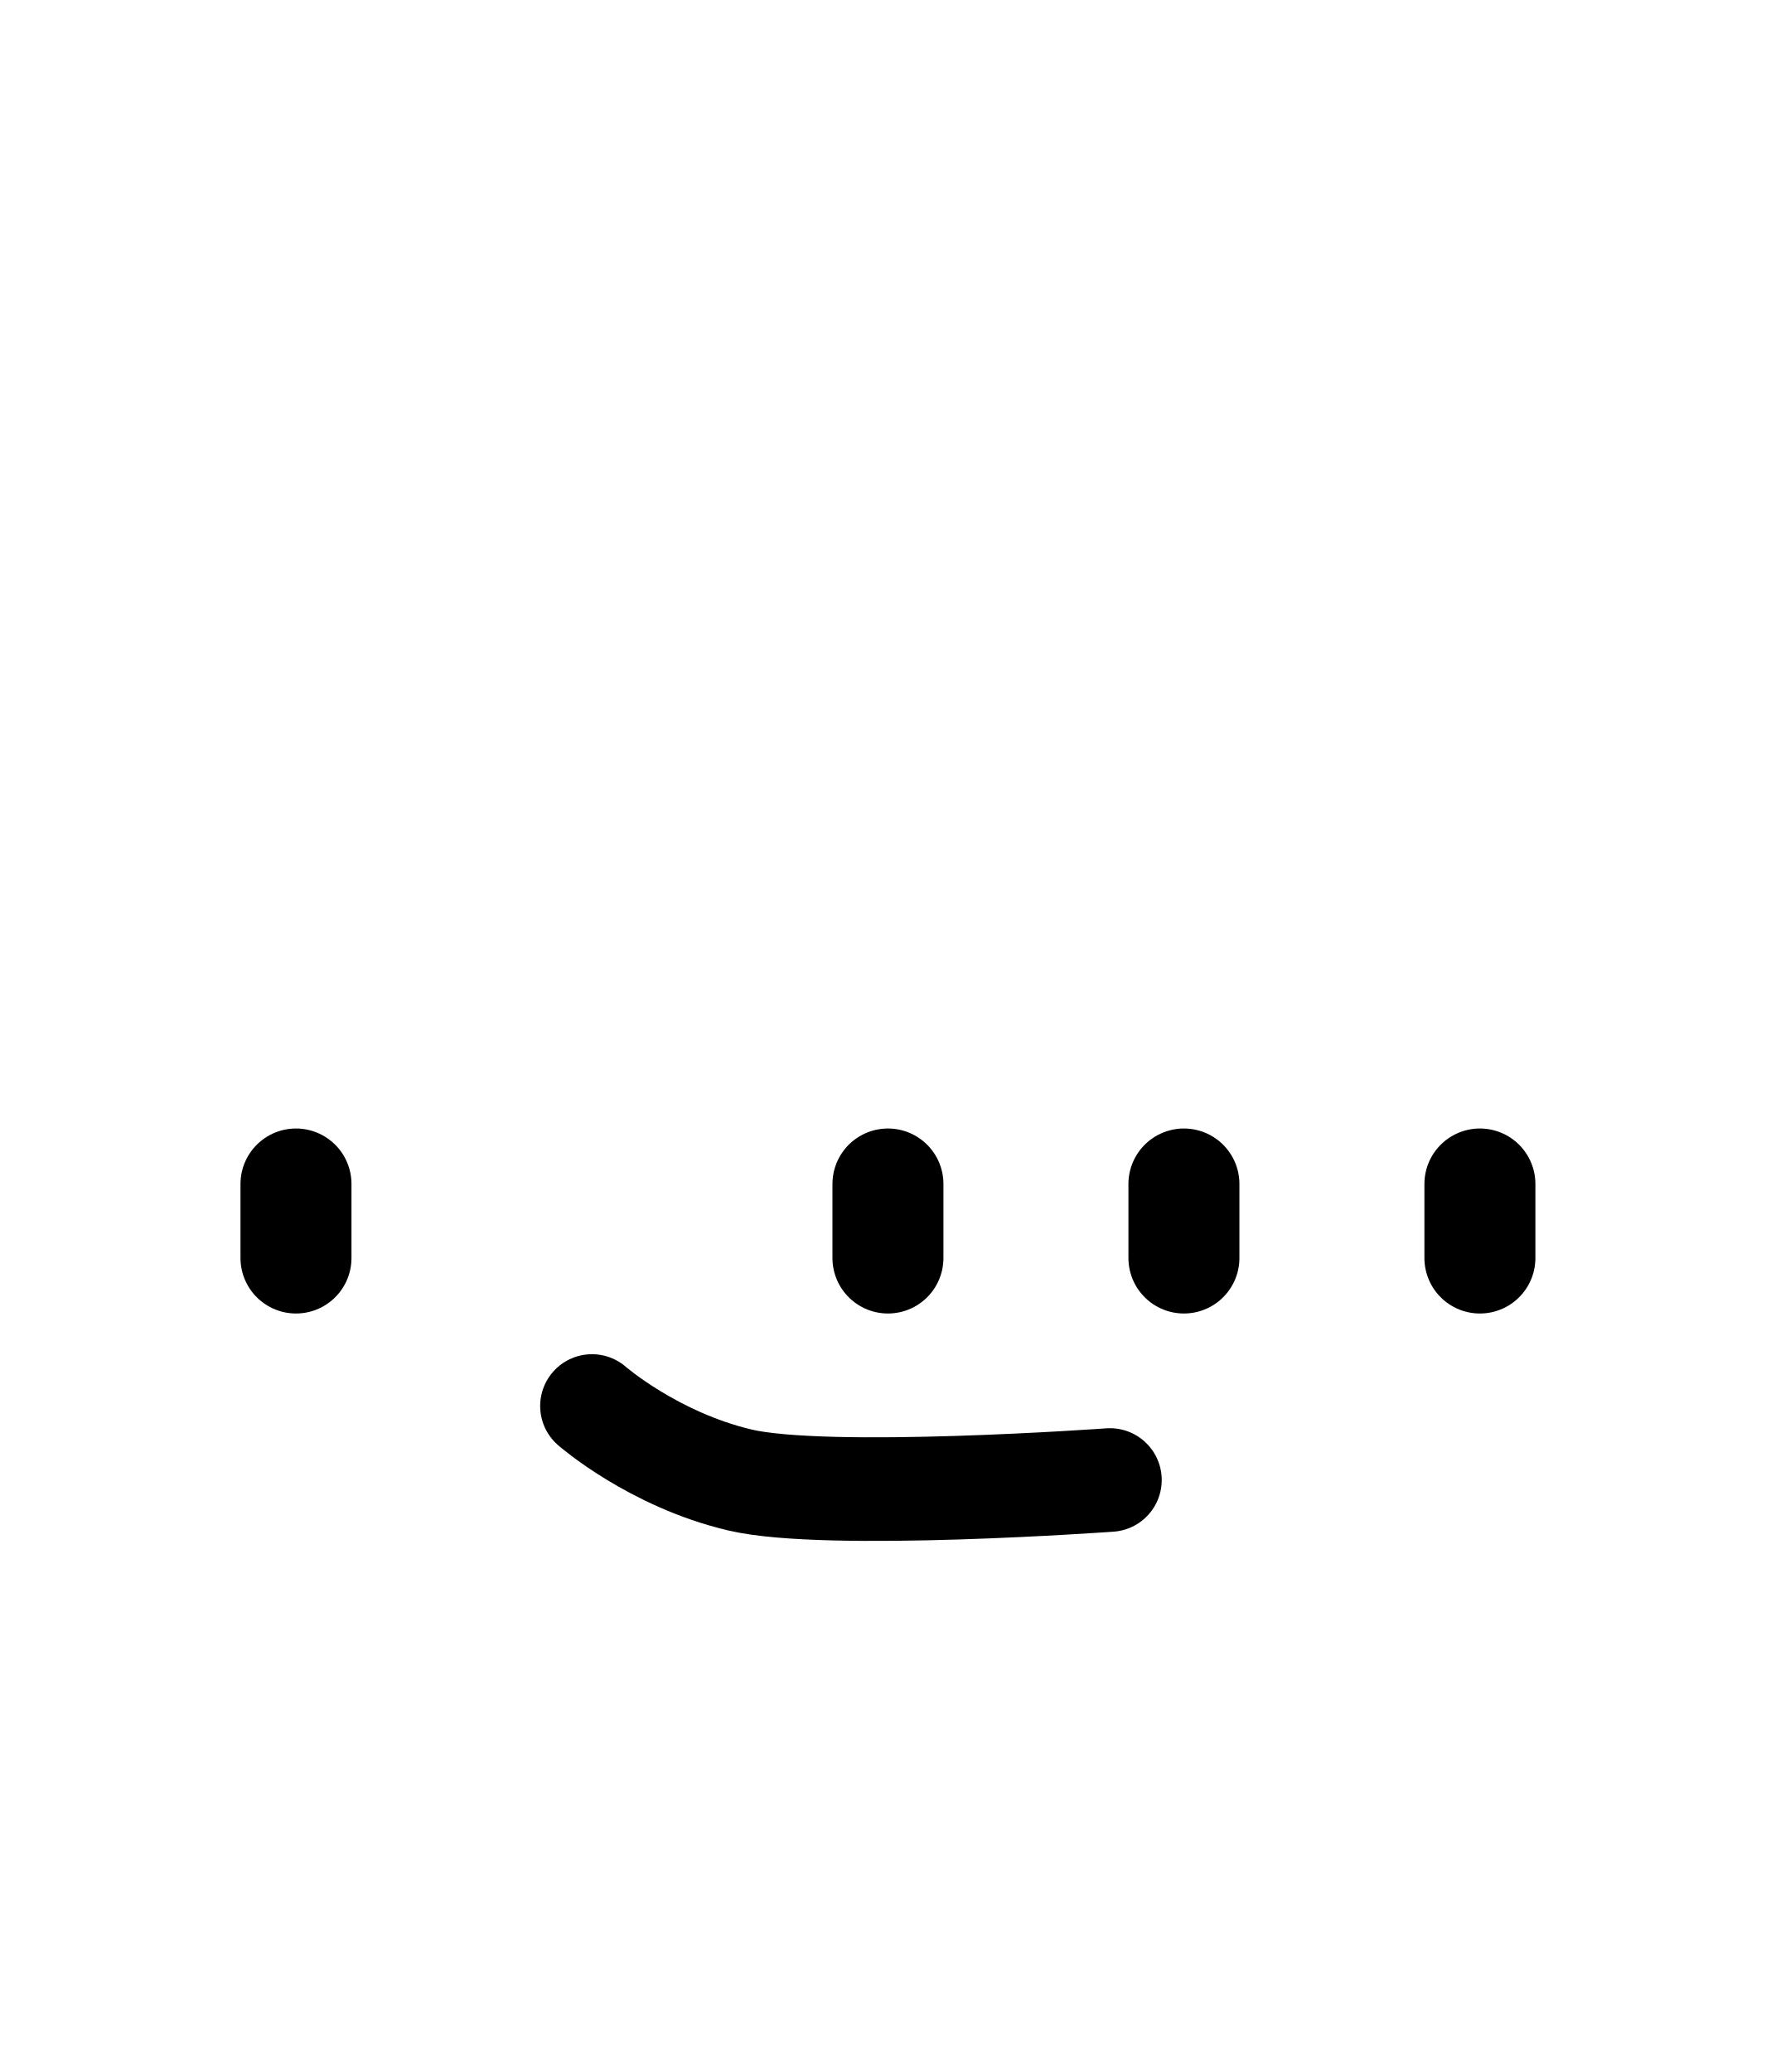
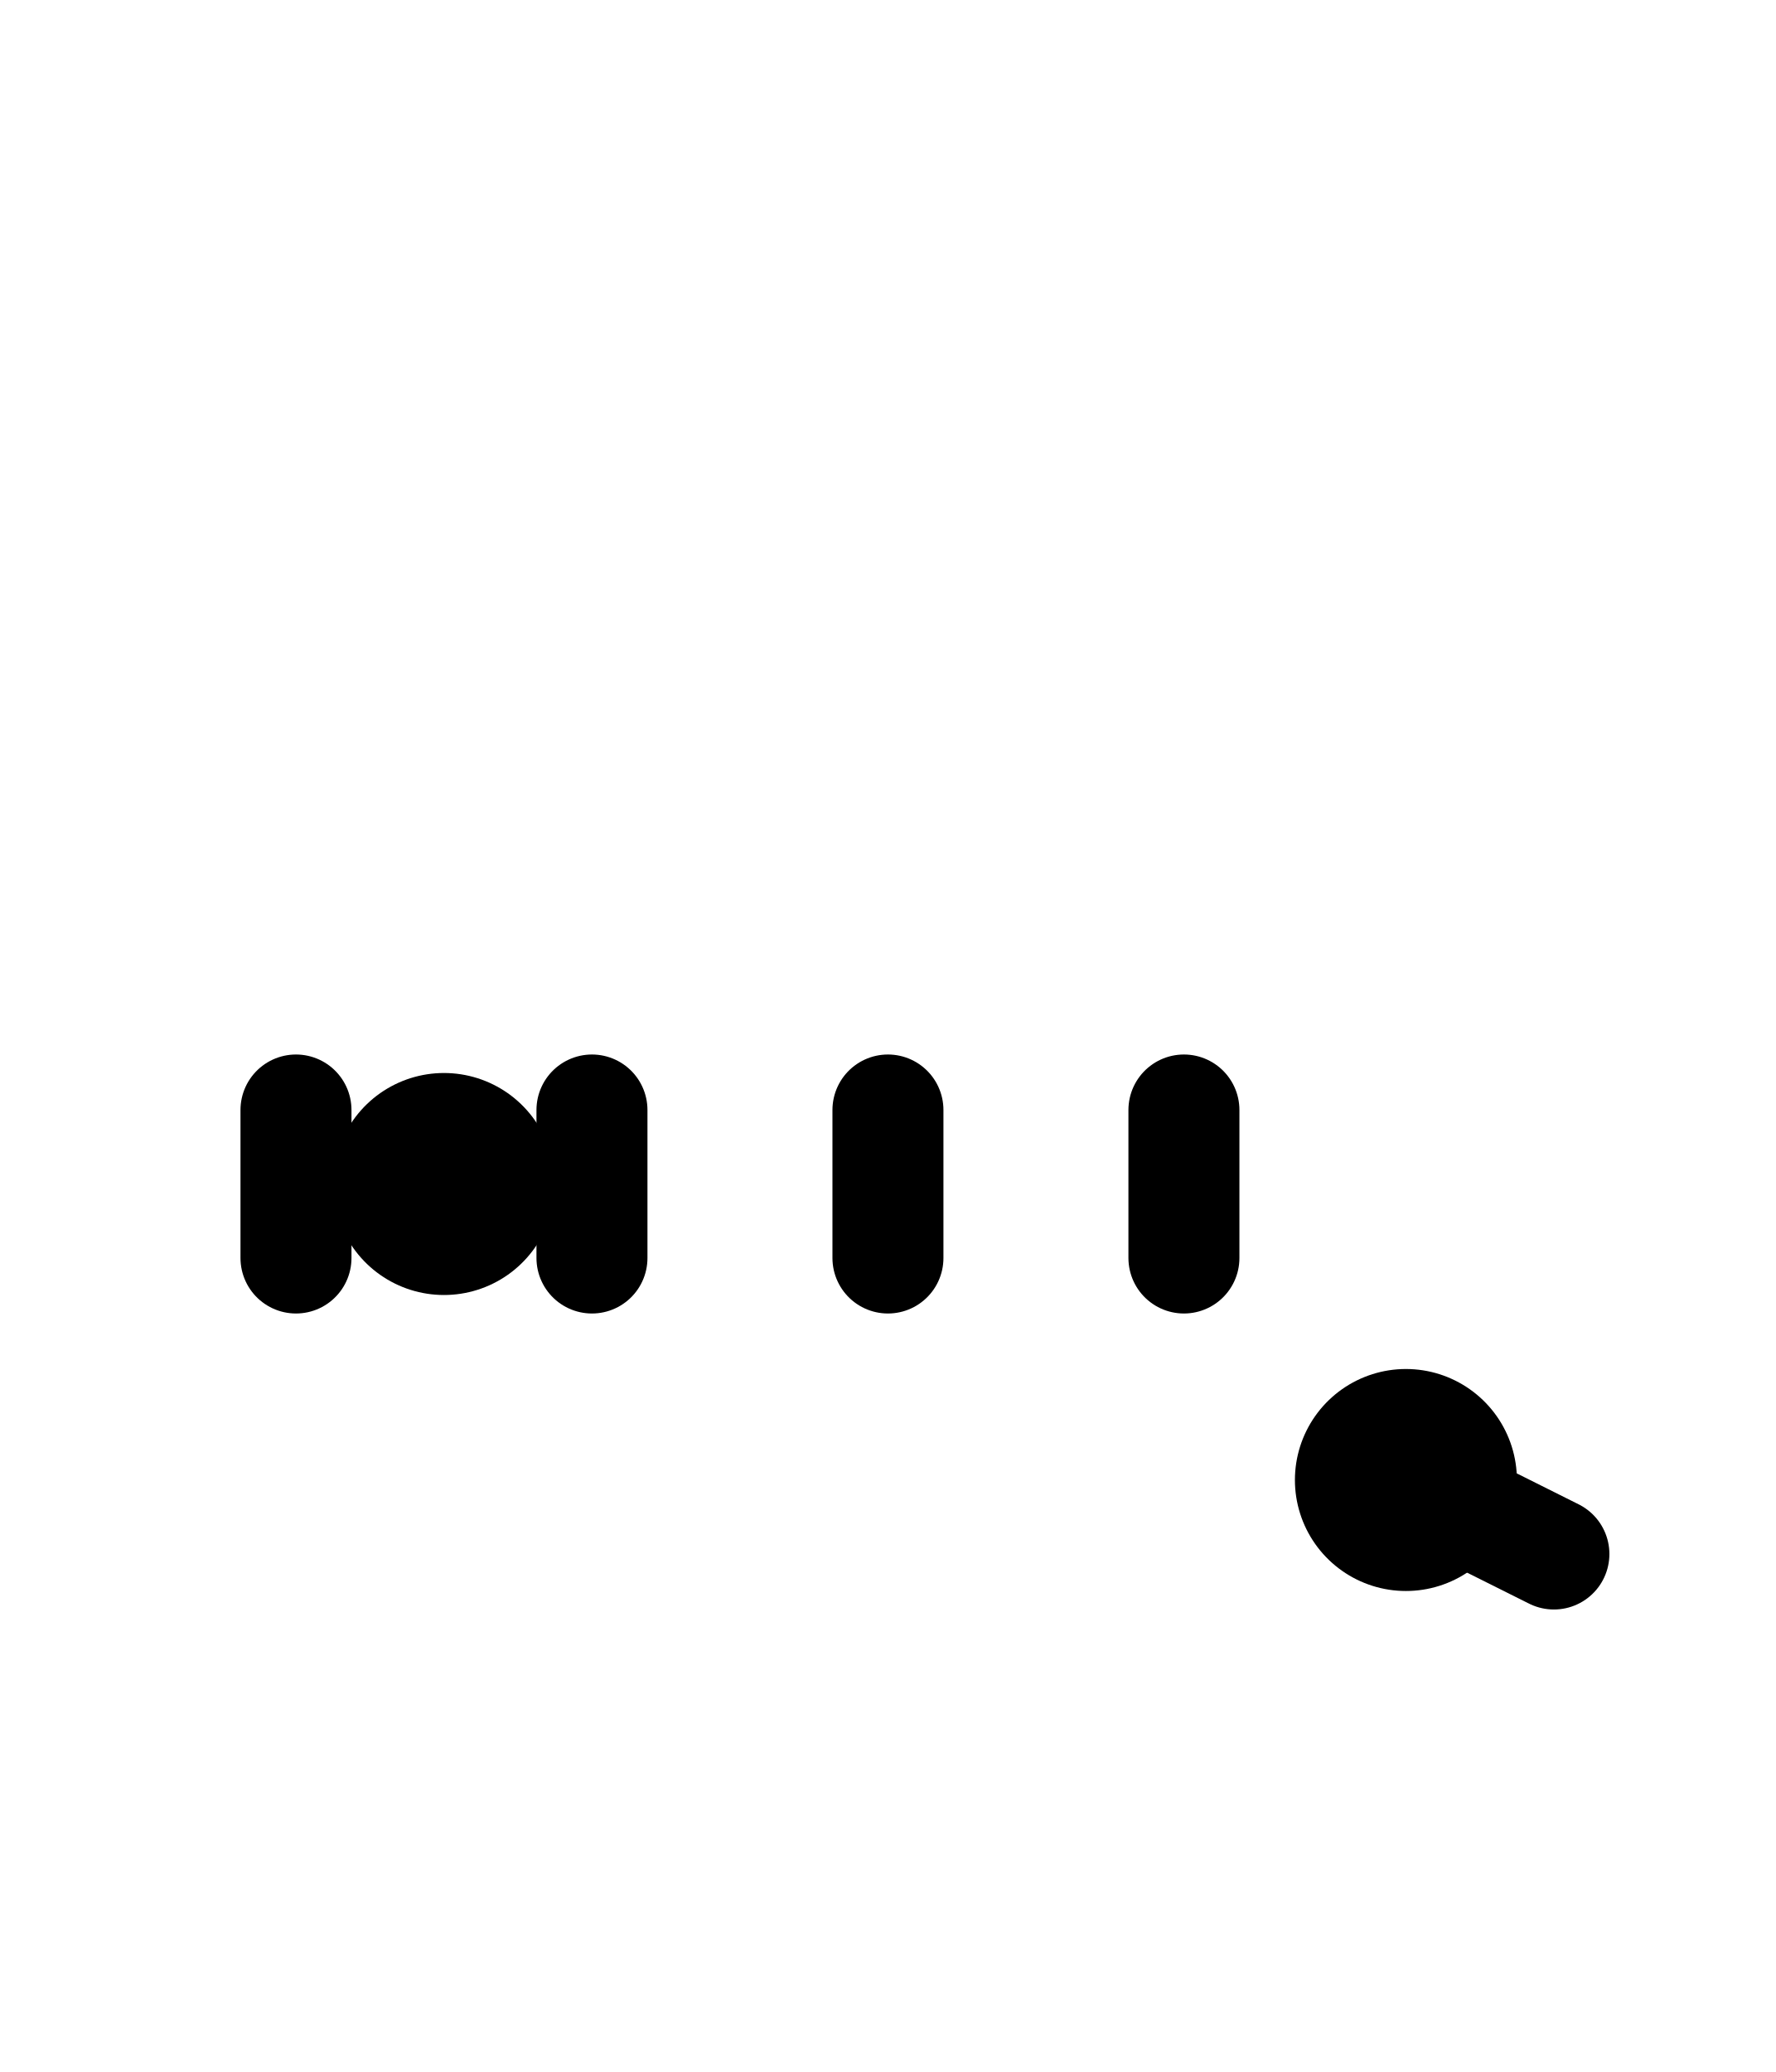
<svg xmlns="http://www.w3.org/2000/svg" width="1200" height="1400" viewBox="0 0 1200 1400" id="svg2" version="1.1">
  <defs id="defs4" />
  <g id="layer1" transform="translate(0,347.6378)">
-     <g transform="translate(2.6944815e-7,-250)" id="g8257" style="opacity:0.201;stroke:#ff00ff" />
-     <g transform="matrix(0,-1,1,0,47.63791,1302.362)" id="g8257-7" style="opacity:0.201;stroke:#ff00ff" />
-     <g transform="matrix(0,-1,1,0,47.63791,1252.362)" id="g8257-7-1" style="opacity:0.201;stroke:#ff00ff" />
-     <g transform="translate(0,-249.9999)" id="g8257-5" style="opacity:0.201;stroke:#0000ff" />
-     <g transform="matrix(0,-1,1,0,47.63791,1302.362)" id="g8257-7-0" style="opacity:0.201;stroke:#0000ff" />
-     <g transform="matrix(0,-1,1,0,47.63791,1252.362)" id="g8257-7-1-4" style="opacity:0.201;stroke:#0000ff" />
-     <path id="path4140-8" d="m 200,502.362 0,-50" style="fill:none;fill-rule:evenodd;stroke:#000000;stroke-width:75;stroke-linecap:round;stroke-linejoin:miter;stroke-miterlimit:4;stroke-dasharray:none;stroke-opacity:1" />
-     <path id="path4140-3-71" d="m 600,502.362 0,-50" style="fill:none;fill-rule:evenodd;stroke:#000000;stroke-width:75;stroke-linecap:round;stroke-linejoin:miter;stroke-miterlimit:4;stroke-dasharray:none;stroke-opacity:1" />
-     <path id="path4140-5-7" d="m 800,502.362 0,-50" style="fill:none;fill-rule:evenodd;stroke:#000000;stroke-width:75;stroke-linecap:round;stroke-linejoin:miter;stroke-miterlimit:4;stroke-dasharray:none;stroke-opacity:1" />
-     <path id="path4140-5-7-7" d="m 1000,502.362 0,-50" style="fill:none;fill-rule:evenodd;stroke:#000000;stroke-width:75;stroke-linecap:round;stroke-linejoin:miter;stroke-miterlimit:4;stroke-dasharray:none;stroke-opacity:1" />
-     <path style="fill:none;fill-rule:evenodd;stroke:#000000;stroke-width:70;stroke-linecap:round;stroke-linejoin:miter;stroke-miterlimit:4;stroke-dasharray:none;stroke-opacity:1" d="m 400,602.362 c 0,0 41.313,36.146 100,50 58.687,13.854 250,0 250,0" id="path4140-3-7-27-7" />
+     <g transform="translate(5.3034313e-8,-250)" id="g8257" style="opacity:0.201;stroke:#000000" />
+     <g transform="matrix(0,-1,1,0,47.63791,1302.362)" id="g8257-7" style="opacity:0.201;stroke:#000000" />
+     <g transform="matrix(0,-1,1,0,47.63791,1252.362)" id="g8257-7-1" style="opacity:0.201;stroke:#000000" />
+     <path id="path4140" d="m 200,502.362 -1e-5,-100" style="fill:none;fill-rule:evenodd;stroke:#000000;stroke-width:75;stroke-linecap:round;stroke-linejoin:miter;stroke-miterlimit:4;stroke-dasharray:none;stroke-opacity:1" />
+     <path id="path4140-3" d="m 400,502.362 0,-100" style="fill:none;fill-rule:evenodd;stroke:#000000;stroke-width:75;stroke-linecap:round;stroke-linejoin:miter;stroke-miterlimit:4;stroke-dasharray:none;stroke-opacity:1" />
+     <path id="path4140-3-2" d="m 600,502.362 0,-100" style="fill:none;fill-rule:evenodd;stroke:#000000;stroke-width:75;stroke-linecap:round;stroke-linejoin:miter;stroke-miterlimit:4;stroke-dasharray:none;stroke-opacity:1" />
+     <path id="path4140-3-2-1" d="m 800,502.362 0,-100" style="fill:none;fill-rule:evenodd;stroke:#000000;stroke-width:75;stroke-linecap:round;stroke-linejoin:miter;stroke-miterlimit:4;stroke-dasharray:none;stroke-opacity:1" />
+     <path id="path4140-3-1-4-3-2" d="m 300,452.363 0,-10e-4" style="fill:none;fill-rule:evenodd;stroke:#000000;stroke-width:150;stroke-linecap:round;stroke-linejoin:miter;stroke-miterlimit:4;stroke-dasharray:none;stroke-opacity:1" />
+     <path id="path4140-3-1-4-6" d="m 950,652.362 0,-10e-4" style="fill:none;fill-rule:evenodd;stroke:#000000;stroke-width:150;stroke-linecap:round;stroke-linejoin:miter;stroke-miterlimit:4;stroke-dasharray:none;stroke-opacity:1" />
+     <path id="path4140-5-6-2-0" d="m 950,652.362 100,50" style="fill:none;fill-rule:evenodd;stroke:#000000;stroke-width:75;stroke-linecap:round;stroke-linejoin:miter;stroke-miterlimit:4;stroke-dasharray:none;stroke-opacity:1" />
+     <g transform="translate(5.3034313e-8,-250)" id="g8257-1" style="opacity:0.201;stroke:#000000" />
+     <g transform="matrix(0,-1,1,0,47.63791,1302.362)" id="g8257-7-2" style="opacity:0.201;stroke:#000000" />
+     <g transform="matrix(0,-1,1,0,47.63791,1252.362)" id="g8257-7-1-7" style="opacity:0.201;stroke:#000000" />
+     <g transform="translate(5.3034313e-8,-249.9999)" id="g8257-5" style="opacity:0.201;stroke:#000000" />
+     <g transform="matrix(0,-1,1,0,47.63791,1302.362)" id="g8257-7-0" style="opacity:0.201;stroke:#000000" />
+     <g transform="matrix(0,-1,1,0,47.63791,1252.362)" id="g8257-7-1-4" style="opacity:0.201;stroke:#000000" />
  </g>
</svg>
